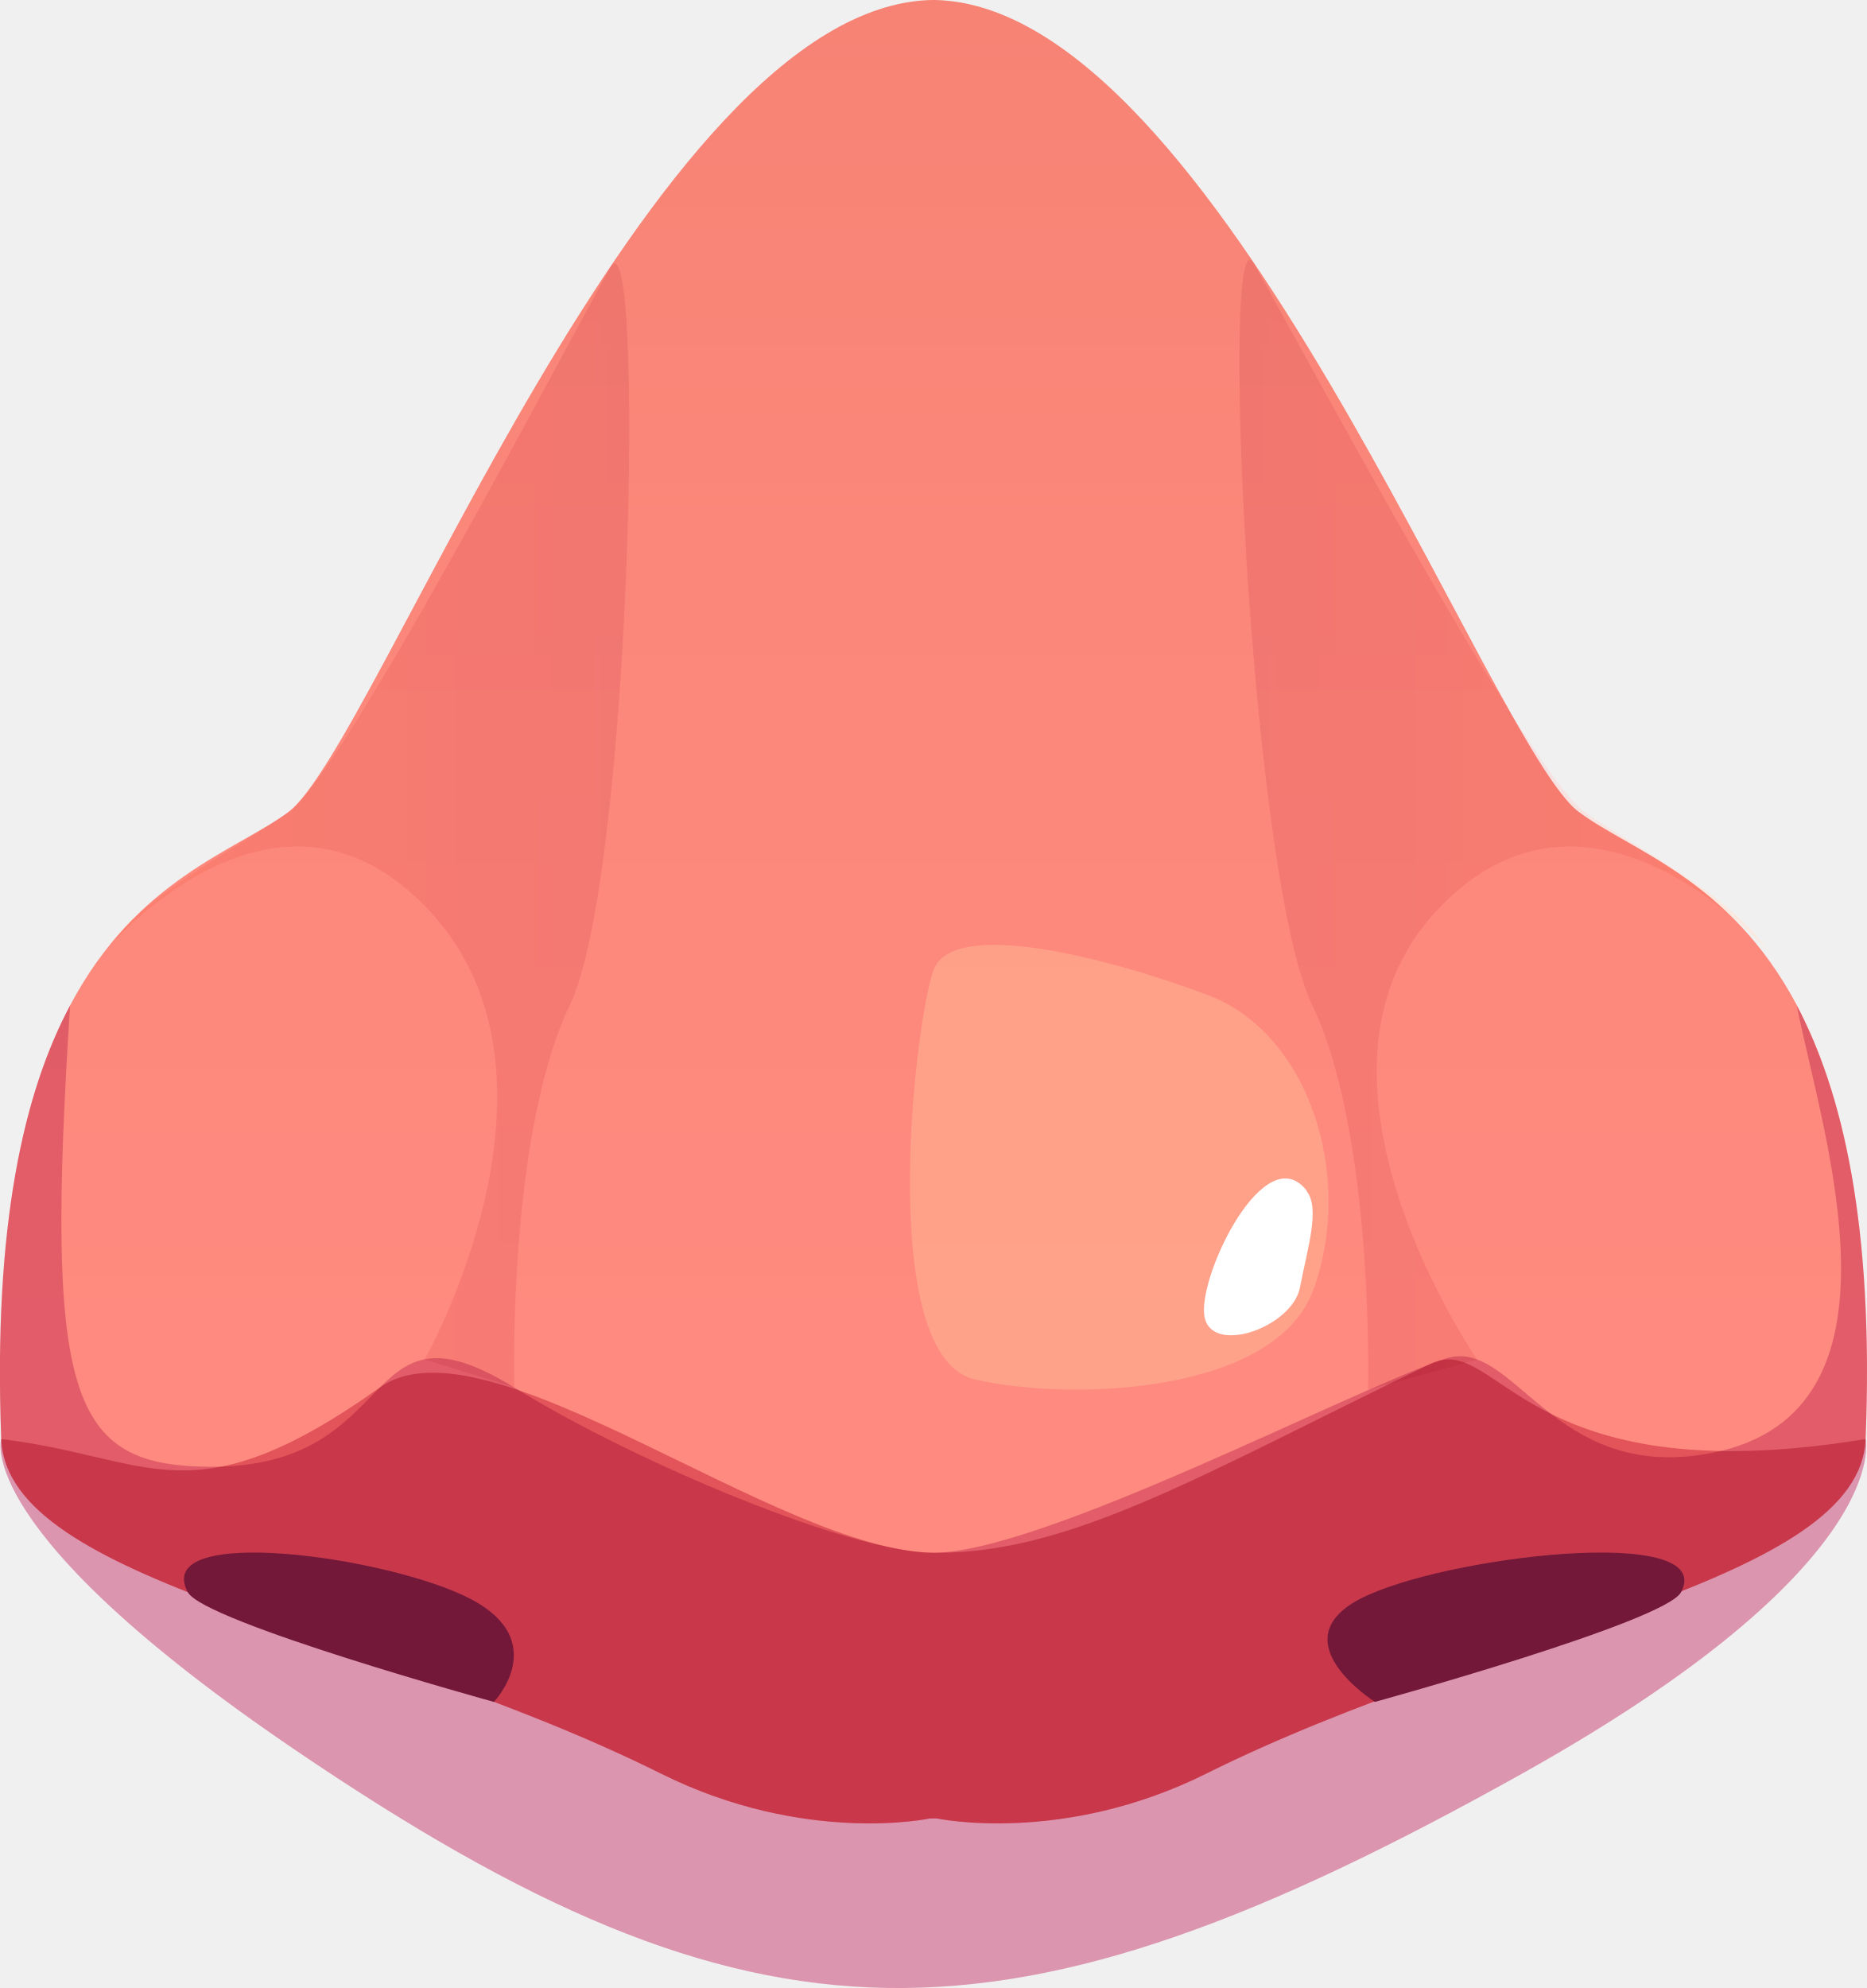
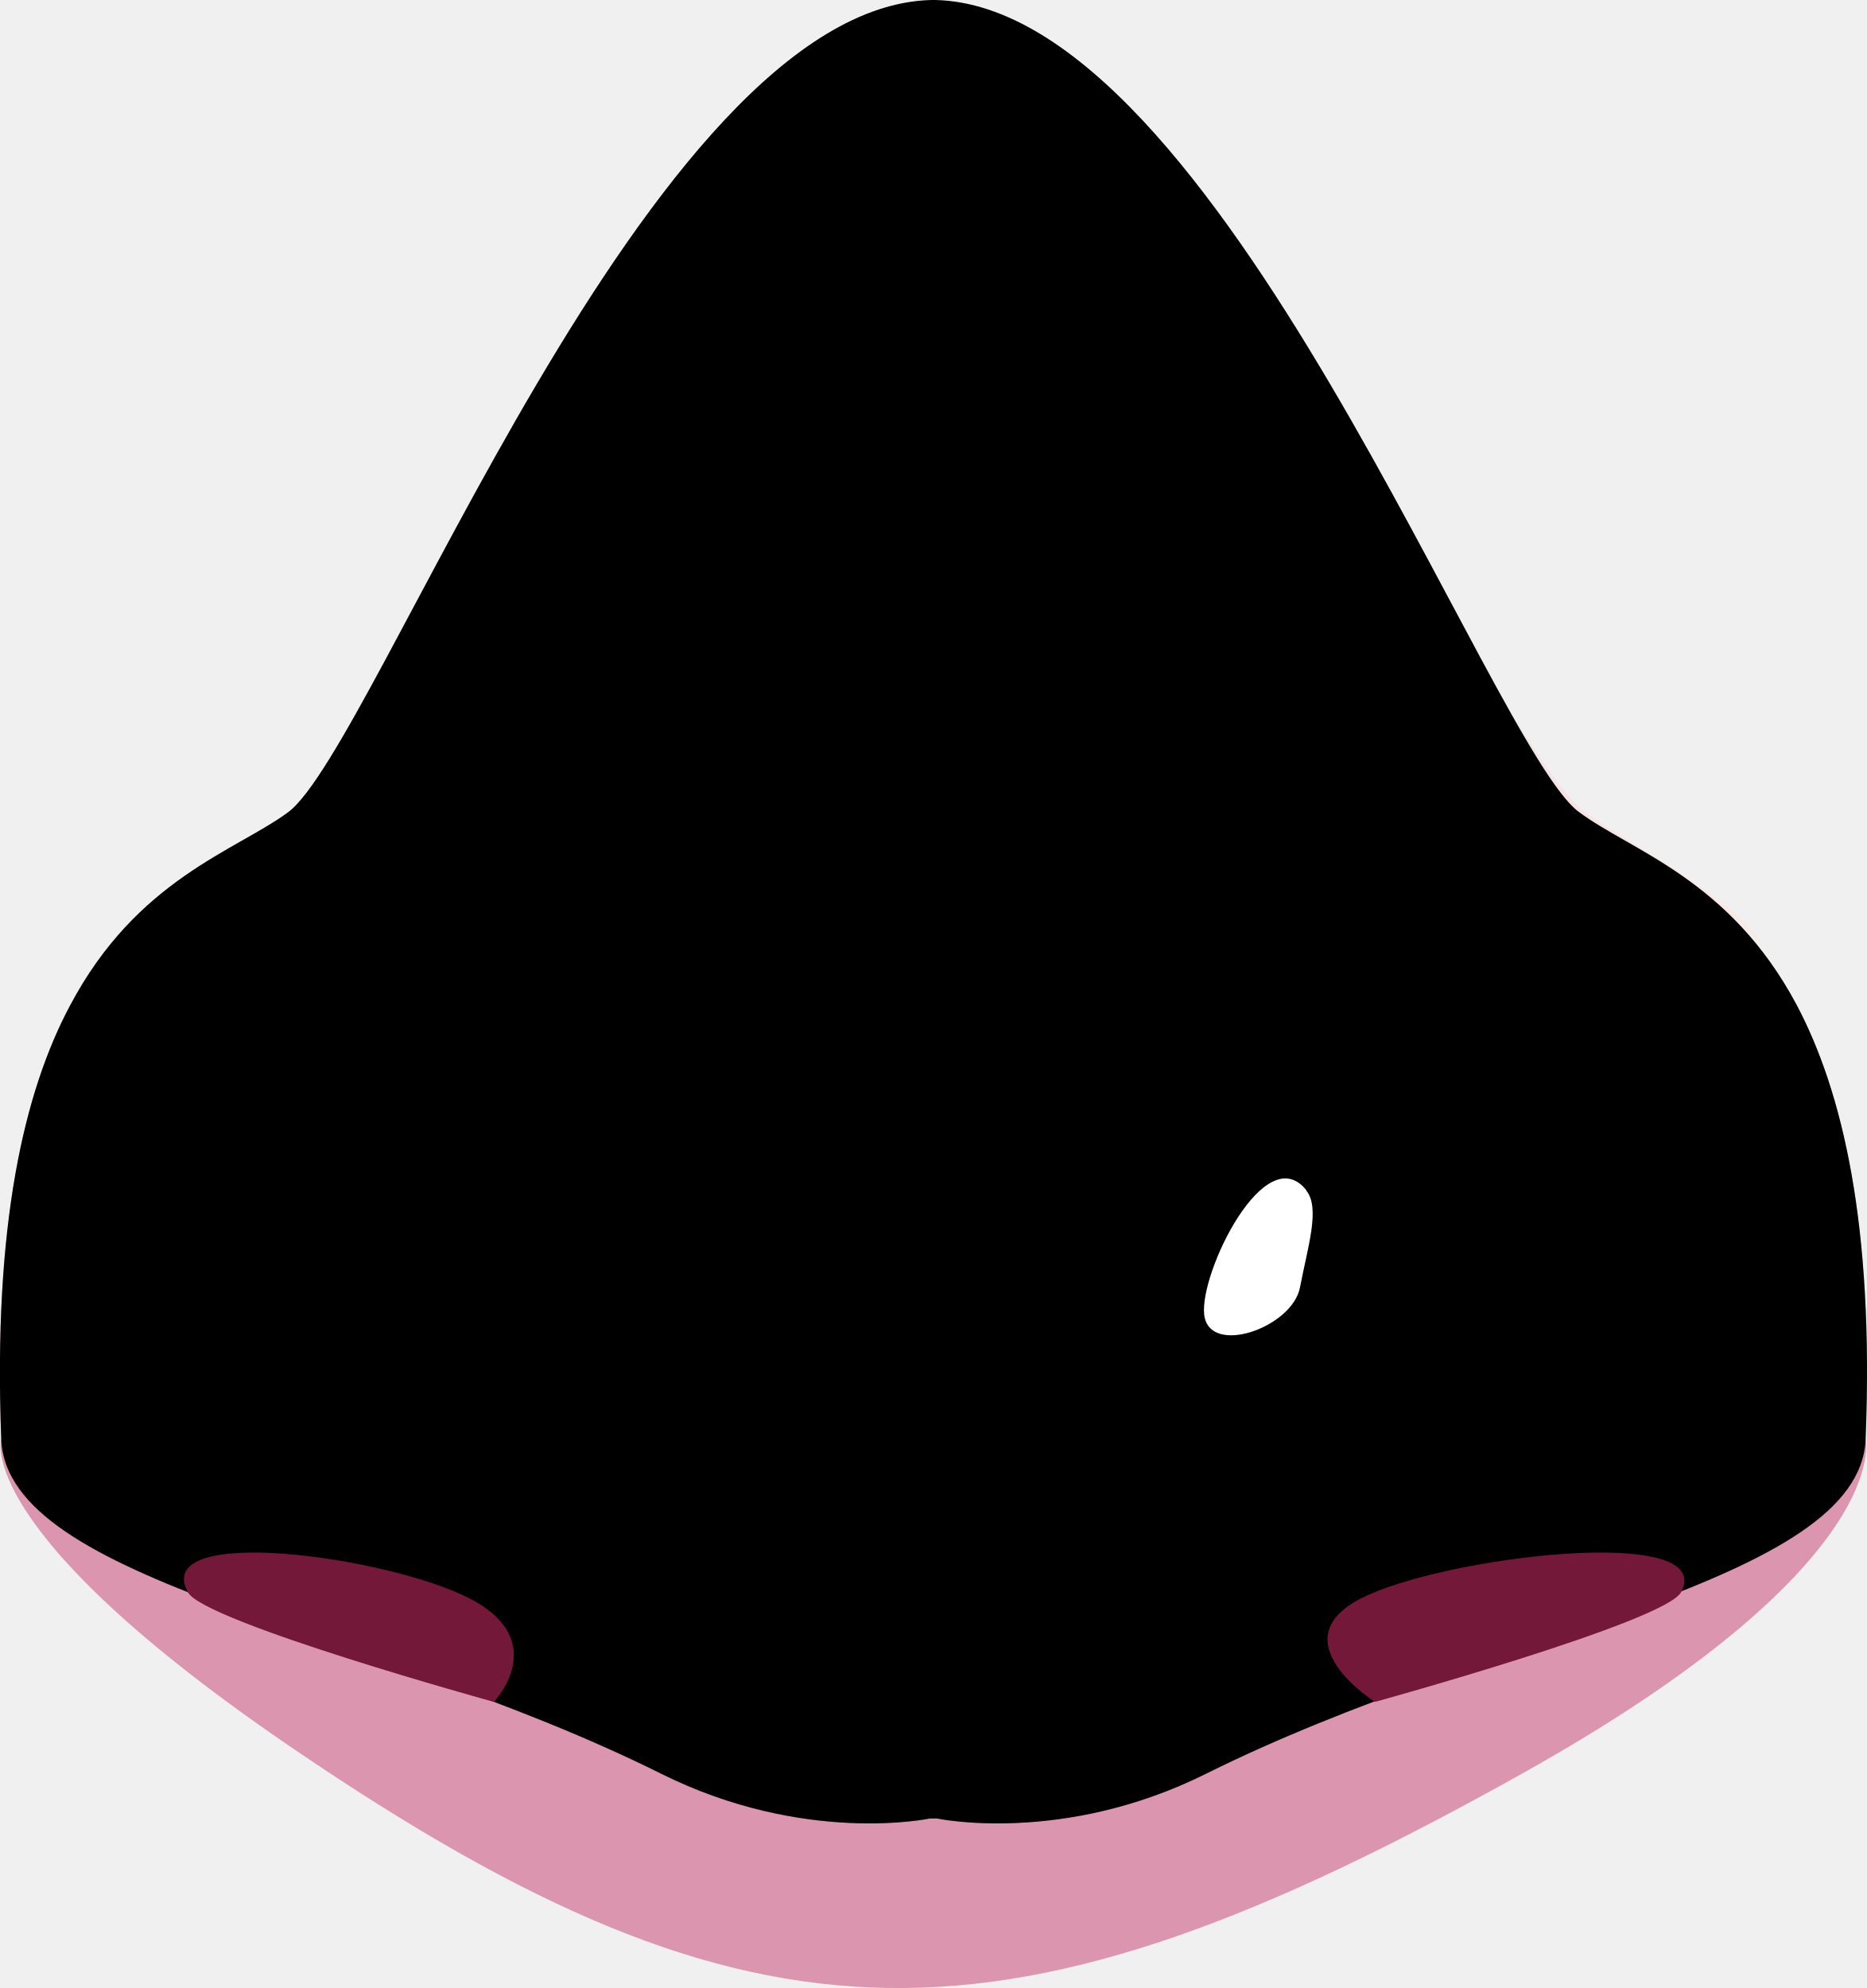
<svg xmlns="http://www.w3.org/2000/svg" xmlns:xlink="http://www.w3.org/1999/xlink" viewBox="0 0 45.81 48.78">
  <defs>
-     <linearGradient id="d" x1="22.91" y1="0" x2="22.91" y2="33.86" gradientUnits="userSpaceOnUse">
-       <stop offset="0" stop-color="#f68374" />
-       <stop offset=".4" stop-color="#fb877a" />
-       <stop offset="1" stop-color="#ff8a7f" />
-     </linearGradient>
    <linearGradient id="e" x1="2.58" y1="20.25" x2="15.44" y2="20.25" gradientUnits="userSpaceOnUse">
      <stop offset="0" stop-color="#ffe7d8" />
-       <stop offset=".44" stop-color="#f7dcdd" />
-       <stop offset=".99" stop-color="#f1d4e2" />
+       <stop offset="0.44" stop-color="#f7dcdd" />
+       <stop offset="0.99" stop-color="#f1d4e2" />
    </linearGradient>
    <linearGradient id="f" x1="2103.34" y1="20.24" x2="2116.3" y2="20.24" gradientTransform="translate(2146.73) rotate(-180) scale(1 -1)" xlink:href="#e" />
  </defs>
-   <g style="isolation:isolate;">
+   <g style="isolation:isolate;" transform="matrix(1, 0, 0, 1, 0, 3.552713678800501e-15)">
    <g id="b">
      <g id="c">
-         <path d="M45.78,35.31c-.14,3.54-9.03,4.65-16.18,8.21-3.53,1.76-6.61,1.1-6.61,1.1h-.17s-3.07.66-6.6-1.1C9.07,39.96.17,38.85.03,35.31c-.2-5.26.56-8.52,1.69-10.64h0c1.64-3.1,4.06-3.79,5.35-4.74C9.23,18.32,15.92.16,22.86,0h0s.09,0,.09,0h0c6.94.16,13.63,18.32,15.79,19.92,1.28.96,3.7,1.64,5.35,4.74,1.12,2.12,1.9,5.38,1.69,10.65Z" style="fill:url(#d); stroke-width:0px;" />
+         <path d="M45.78,35.31c-.14,3.54-9.03,4.65-16.18,8.21-3.53,1.76-6.61,1.1-6.61,1.1h-.17s-3.07.66-6.6-1.1C9.07,39.96.17,38.85.03,35.31c-.2-5.26.56-8.52,1.69-10.64h0c1.64-3.1,4.06-3.79,5.35-4.74C9.23,18.32,15.92.16,22.86,0h0s.09,0,.09,0h0c6.94.16,13.63,18.32,15.79,19.92,1.28.96,3.7,1.64,5.35,4.74,1.12,2.12,1.9,5.38,1.69,10.65Z" style="stroke-width: 0px; fill: fillColor;" />
        <path d="M45.78,35.31c-.14,3.54-9.03,4.65-16.18,8.21-3.53,1.76-6.61,1.1-6.61,1.1h-.17s-3.07.66-6.6-1.1C9.07,39.96.17,38.85.03,35.31c-.2-5.26.56-8.52,1.69-10.64h0c-.62,9.62-.01,11.29,3.4,11.32,4.85.04,3.62-4.34,7.49-1.95,3.01,1.86,8.29,4.06,10.29,4.06,2.66,0,10.16-3.95,12.56-4.76,1.7-.58,2.62,3.08,6.55,2.31,5.05-.99,2.7-7.84,2.08-10.98,1.12,2.12,1.9,5.38,1.69,10.65Z" style="fill:#ce77b5; mix-blend-mode:multiply; opacity:.6; stroke-width:0px;" />
        <path d="M4.61,39.07c-.91-1.69,4.93-.88,6.93.16,2,1.04.58,2.53.58,2.53,0,0-7.11-1.96-7.51-2.69Z" style="fill:#812751; stroke-width:0px;" />
        <path d="M41.25,39.07c.91-1.69-5.87-.88-7.87.16-2,1.04.36,2.53.36,2.53,0,0,7.11-1.96,7.51-2.69Z" style="fill:#812751; stroke-width:0px;" />
        <path d="M.03,35.31c3.69.44,4.65,2.03,9.3-1.27,2.59-1.84,9.74,4.01,13.57,4.06,3.34.04,6.54-1.89,12.19-4.63,1.7-.83,2.2,3.24,10.69,1.84,0,0,.75,3.08-8.43,8.21-12.72,7.11-18.79,7.11-30.12-.59C-.71,37.54.03,35.31.03,35.31Z" style="fill:#ce5982; mix-blend-mode:multiply; opacity:.6; stroke-width:0px;" />
        <path d="M2.58,23.33s4.21-5.05,7.98-.96c3.77,4.09-.14,10.99-.14,10.99l2.2.68s-.17-6.18,1.36-9.37,1.85-19.59,1-18.11c-.85,1.47-6.53,12.42-7.9,13.37-1.37.95-3.64,2.08-4.49,3.41Z" style="fill:url(#e); mix-blend-mode:multiply; opacity:.7; stroke-width:0px;" />
        <path d="M43.38,23.33s-4.39-5.05-8.15-.96c-3.77,4.09,1.02,10.99,1.02,10.99l-2.68.74s.16-6.25-1.37-9.44c-1.53-3.19-2.28-19.67-1.43-18.19s6.74,12.5,8.11,13.45c1.37.95,3.64,2.08,4.49,3.41Z" style="fill:url(#f); mix-blend-mode:multiply; opacity:.7; stroke-width:0px;" />
        <path d="M32.23,31.65c1.01-2.81-.11-6.29-2.58-7.23-2.47-.93-6.27-1.9-6.74-.62s-1.42,9.5,1.02,10.05c2.44.55,7.39.33,8.3-2.21Z" style="fill:#fff9b5; mix-blend-mode:soft-light; opacity:.5; stroke-width:0px;" />
        <path d="M32.06,29.21c-1.01-1.29-2.63,2.02-2.51,3.05.12,1.03,2.16.32,2.35-.67s.5-1.94.16-2.37Z" style="fill:#fff; stroke-width:0px;" />
      </g>
    </g>
  </g>
</svg>
